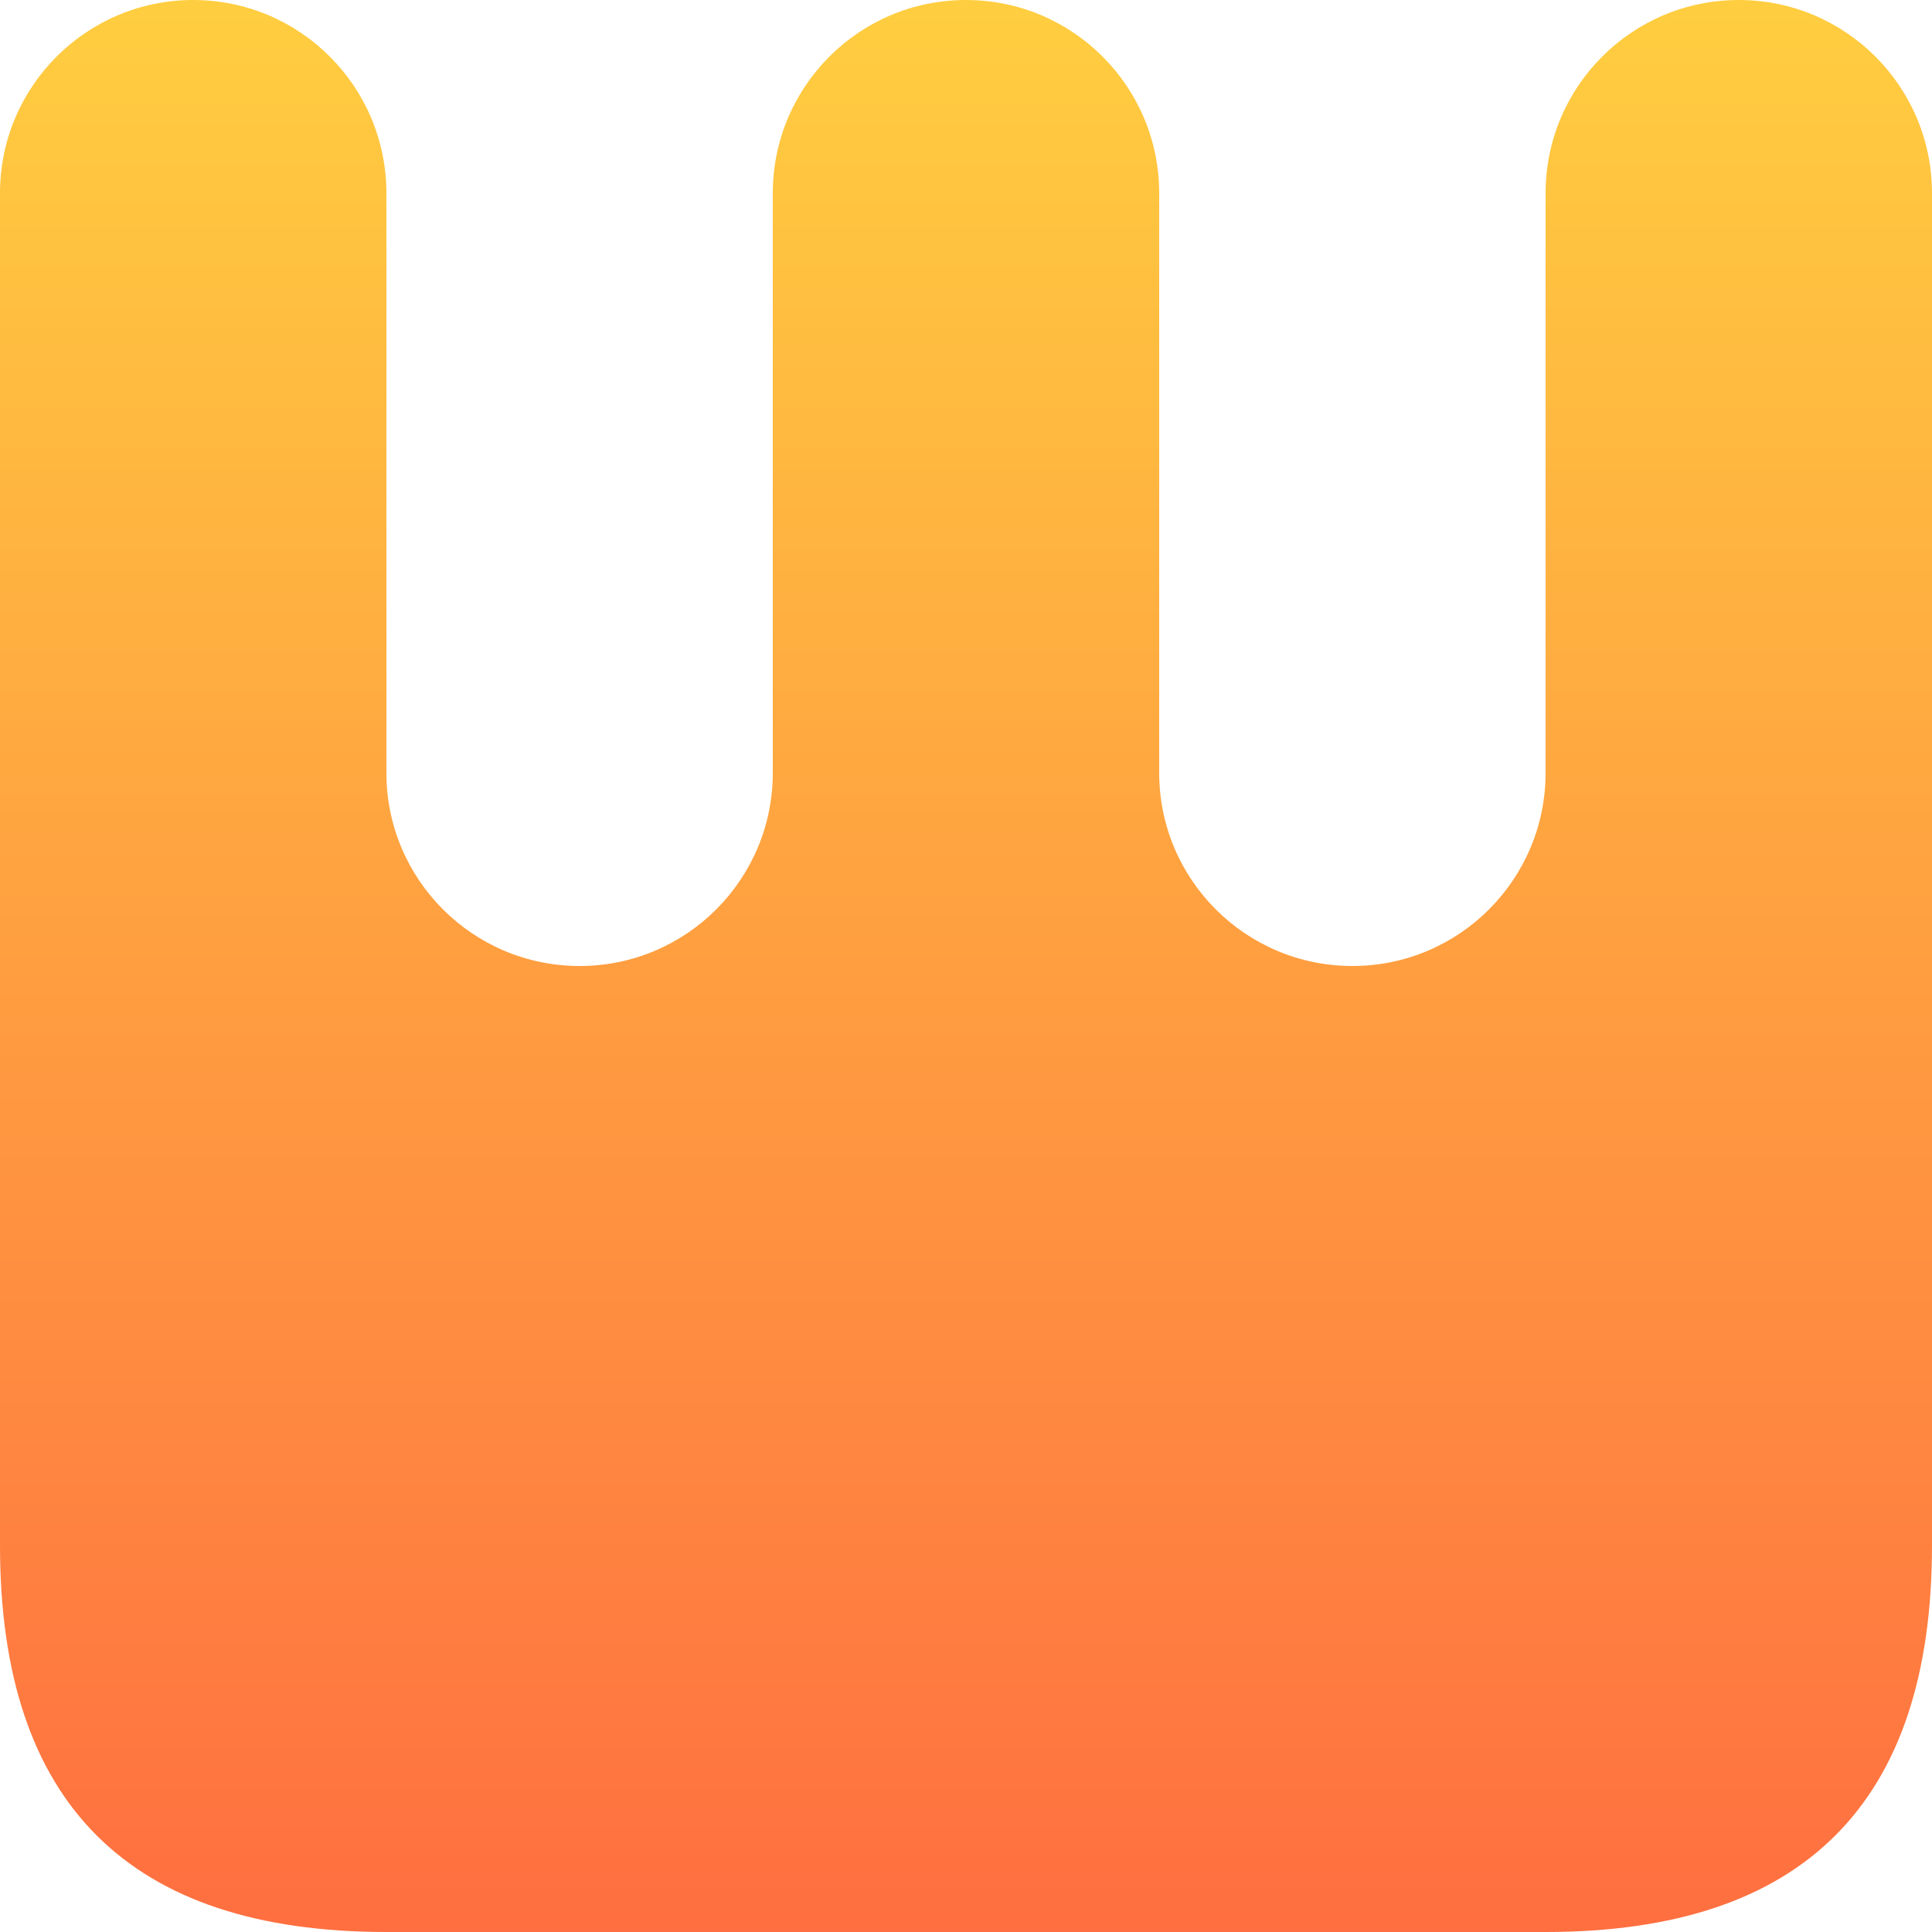
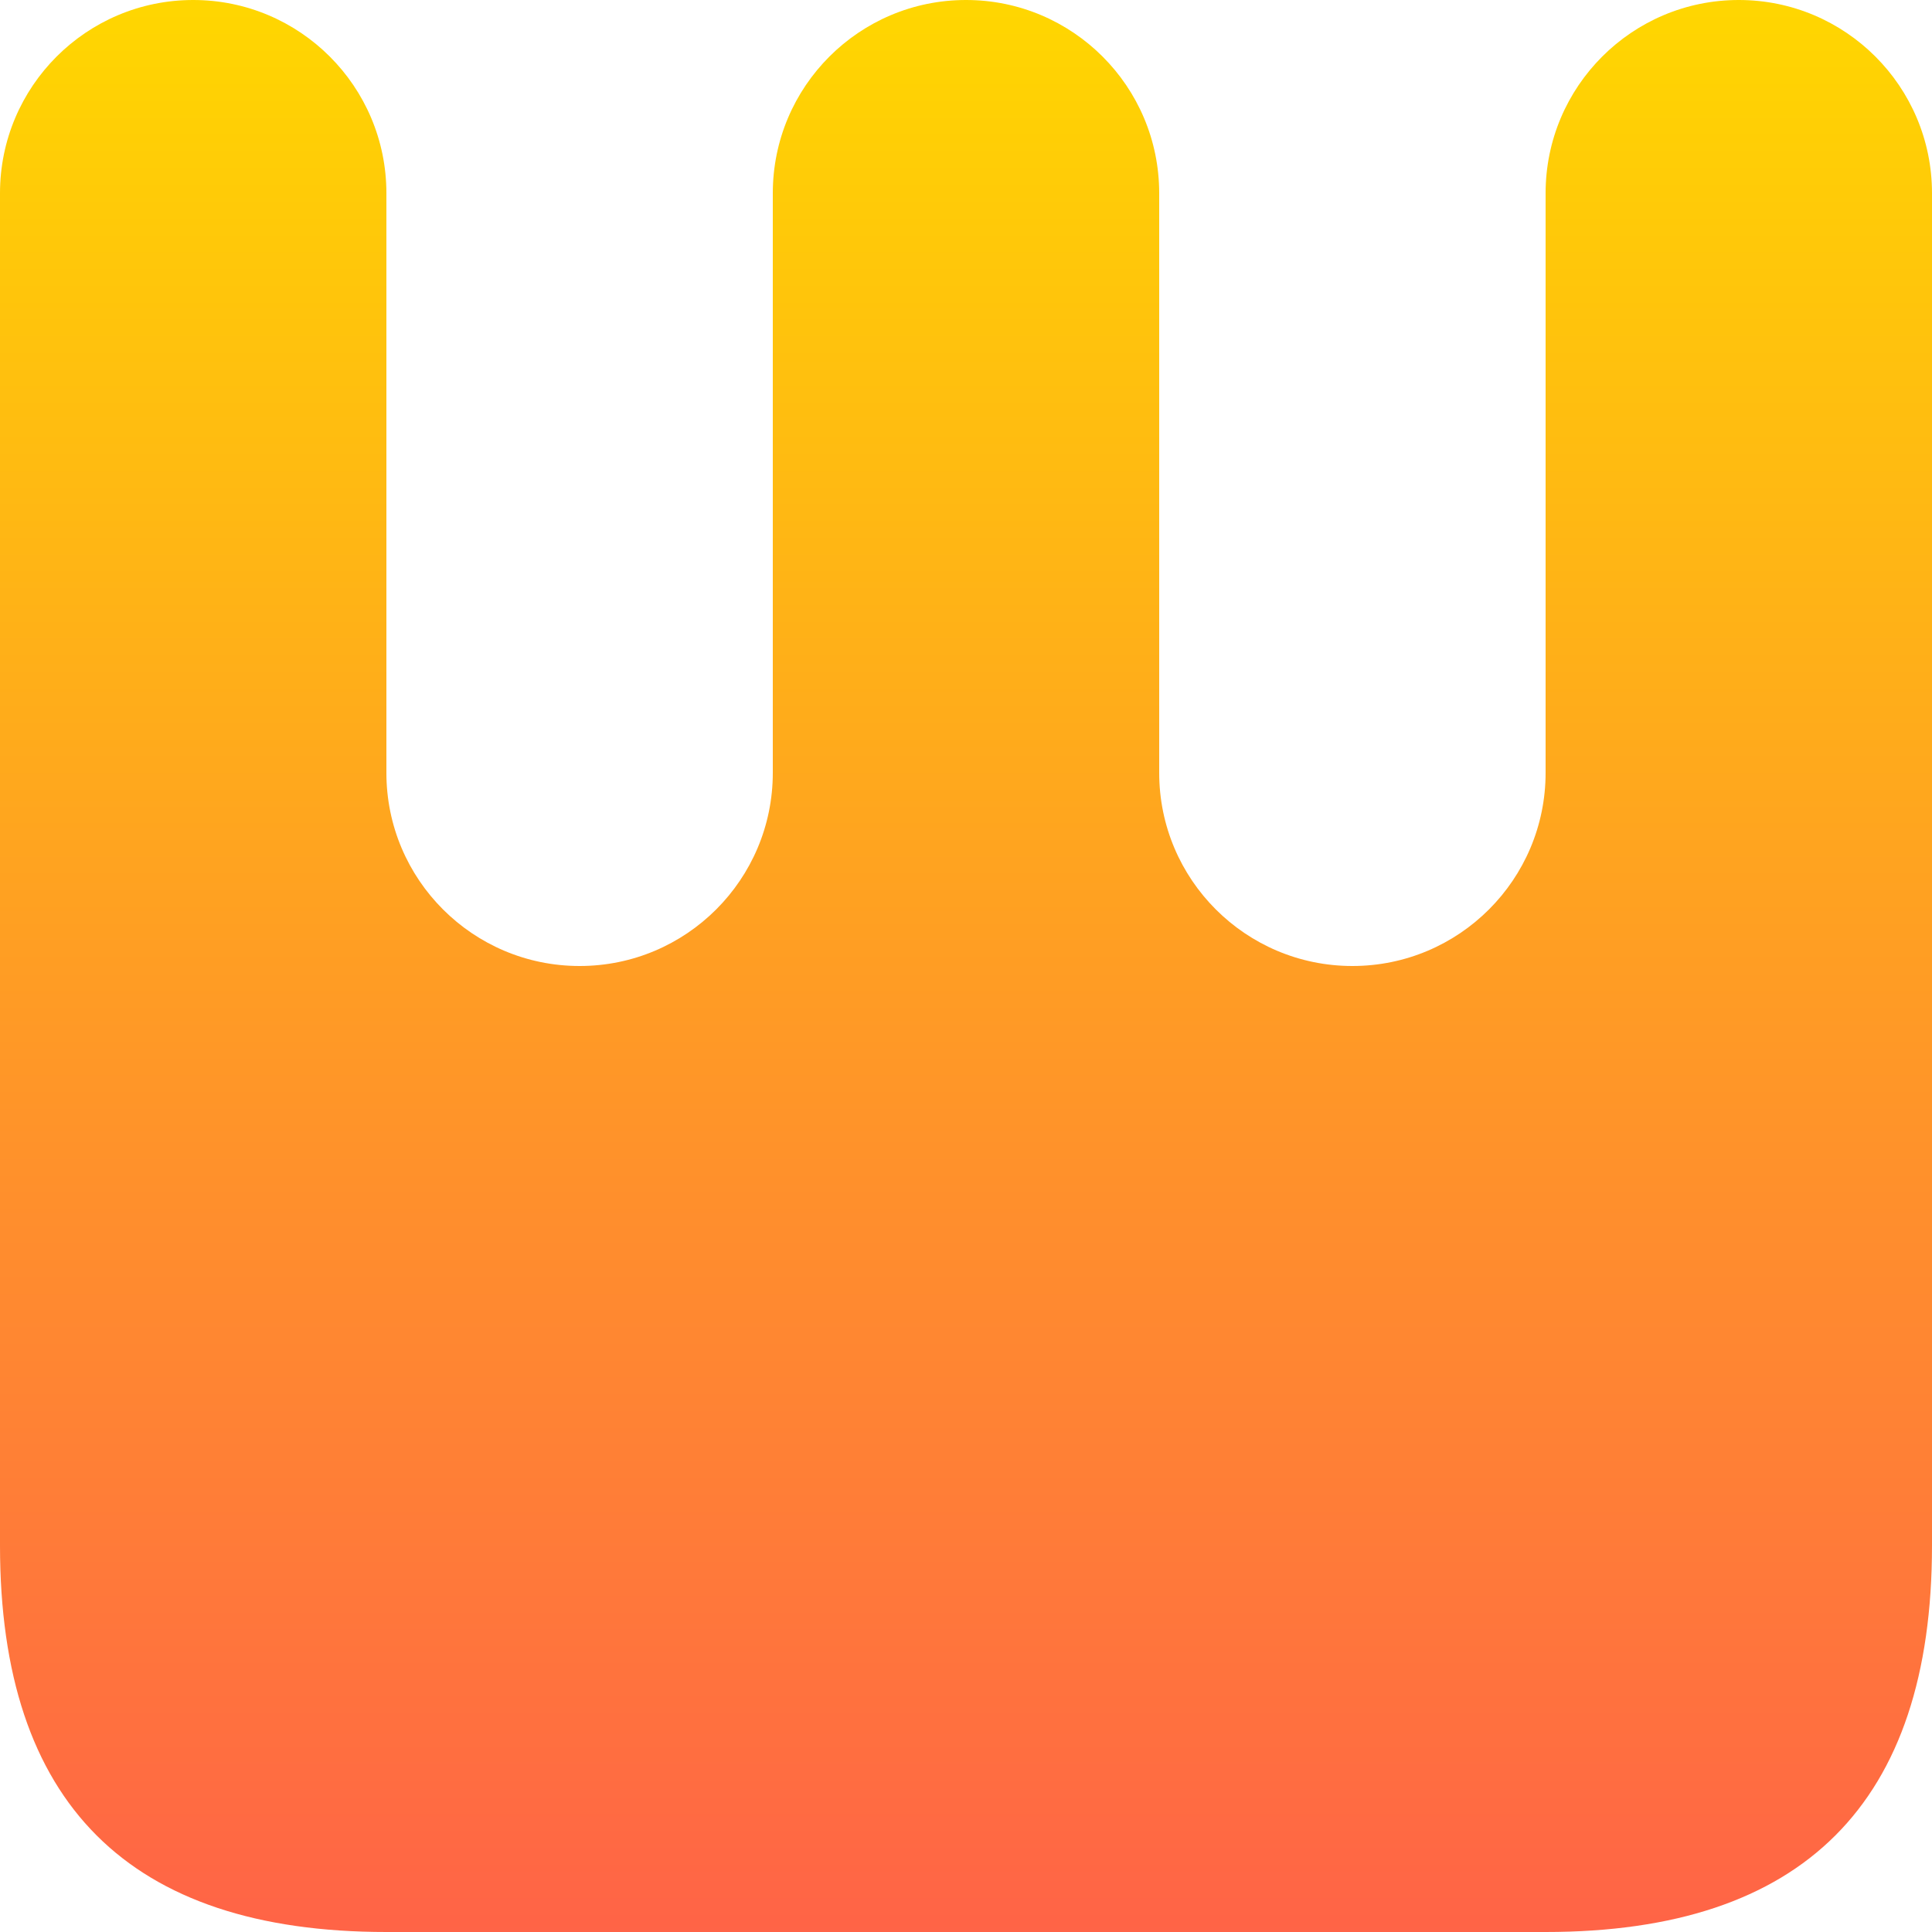
<svg xmlns="http://www.w3.org/2000/svg" width="500" height="500">
  <defs>
    <linearGradient id="gradient" x1="0.5" x2="0.5" y1="0" y2="1">
-       <stop offset="0%" stop-color="#FFCE40" />
-       <stop offset="100%" stop-color="#FF6E40" />
+       <stop offset="0%" stop-color="gold" />
+       <stop offset="100%" stop-color="tomato" />
    </linearGradient>
  </defs>
-   <path d="M 100,500 Q 0,500 0,400 V 50 A 50,50 180 0,1 100,50 V 200 A 50,50 150 0,0 200,200 V 50 A 50,50 180 0,1 300,50 V 200 A 50,50 180 0,0 400,200 V 50 A 50,50 180 0,1 500,50 V 400 Q 500,500 400,500 Z" fill="url(#gradient)" />
+   <path d="M 100,500 Q 0,500 0,400 V 50 A 50,50 180 0,1 100,50 V 200 A 50,50 150 0,0 200,200 V 50 A 50,50 180 0,1 300,50 V 200 A 50,50 180 0,0 400,200 V 50 A 50,50 180 0,1 500,50 V 400 Q 500,500 400,500 Z" fill="url(#gradient)" stroke="none" />
</svg>
